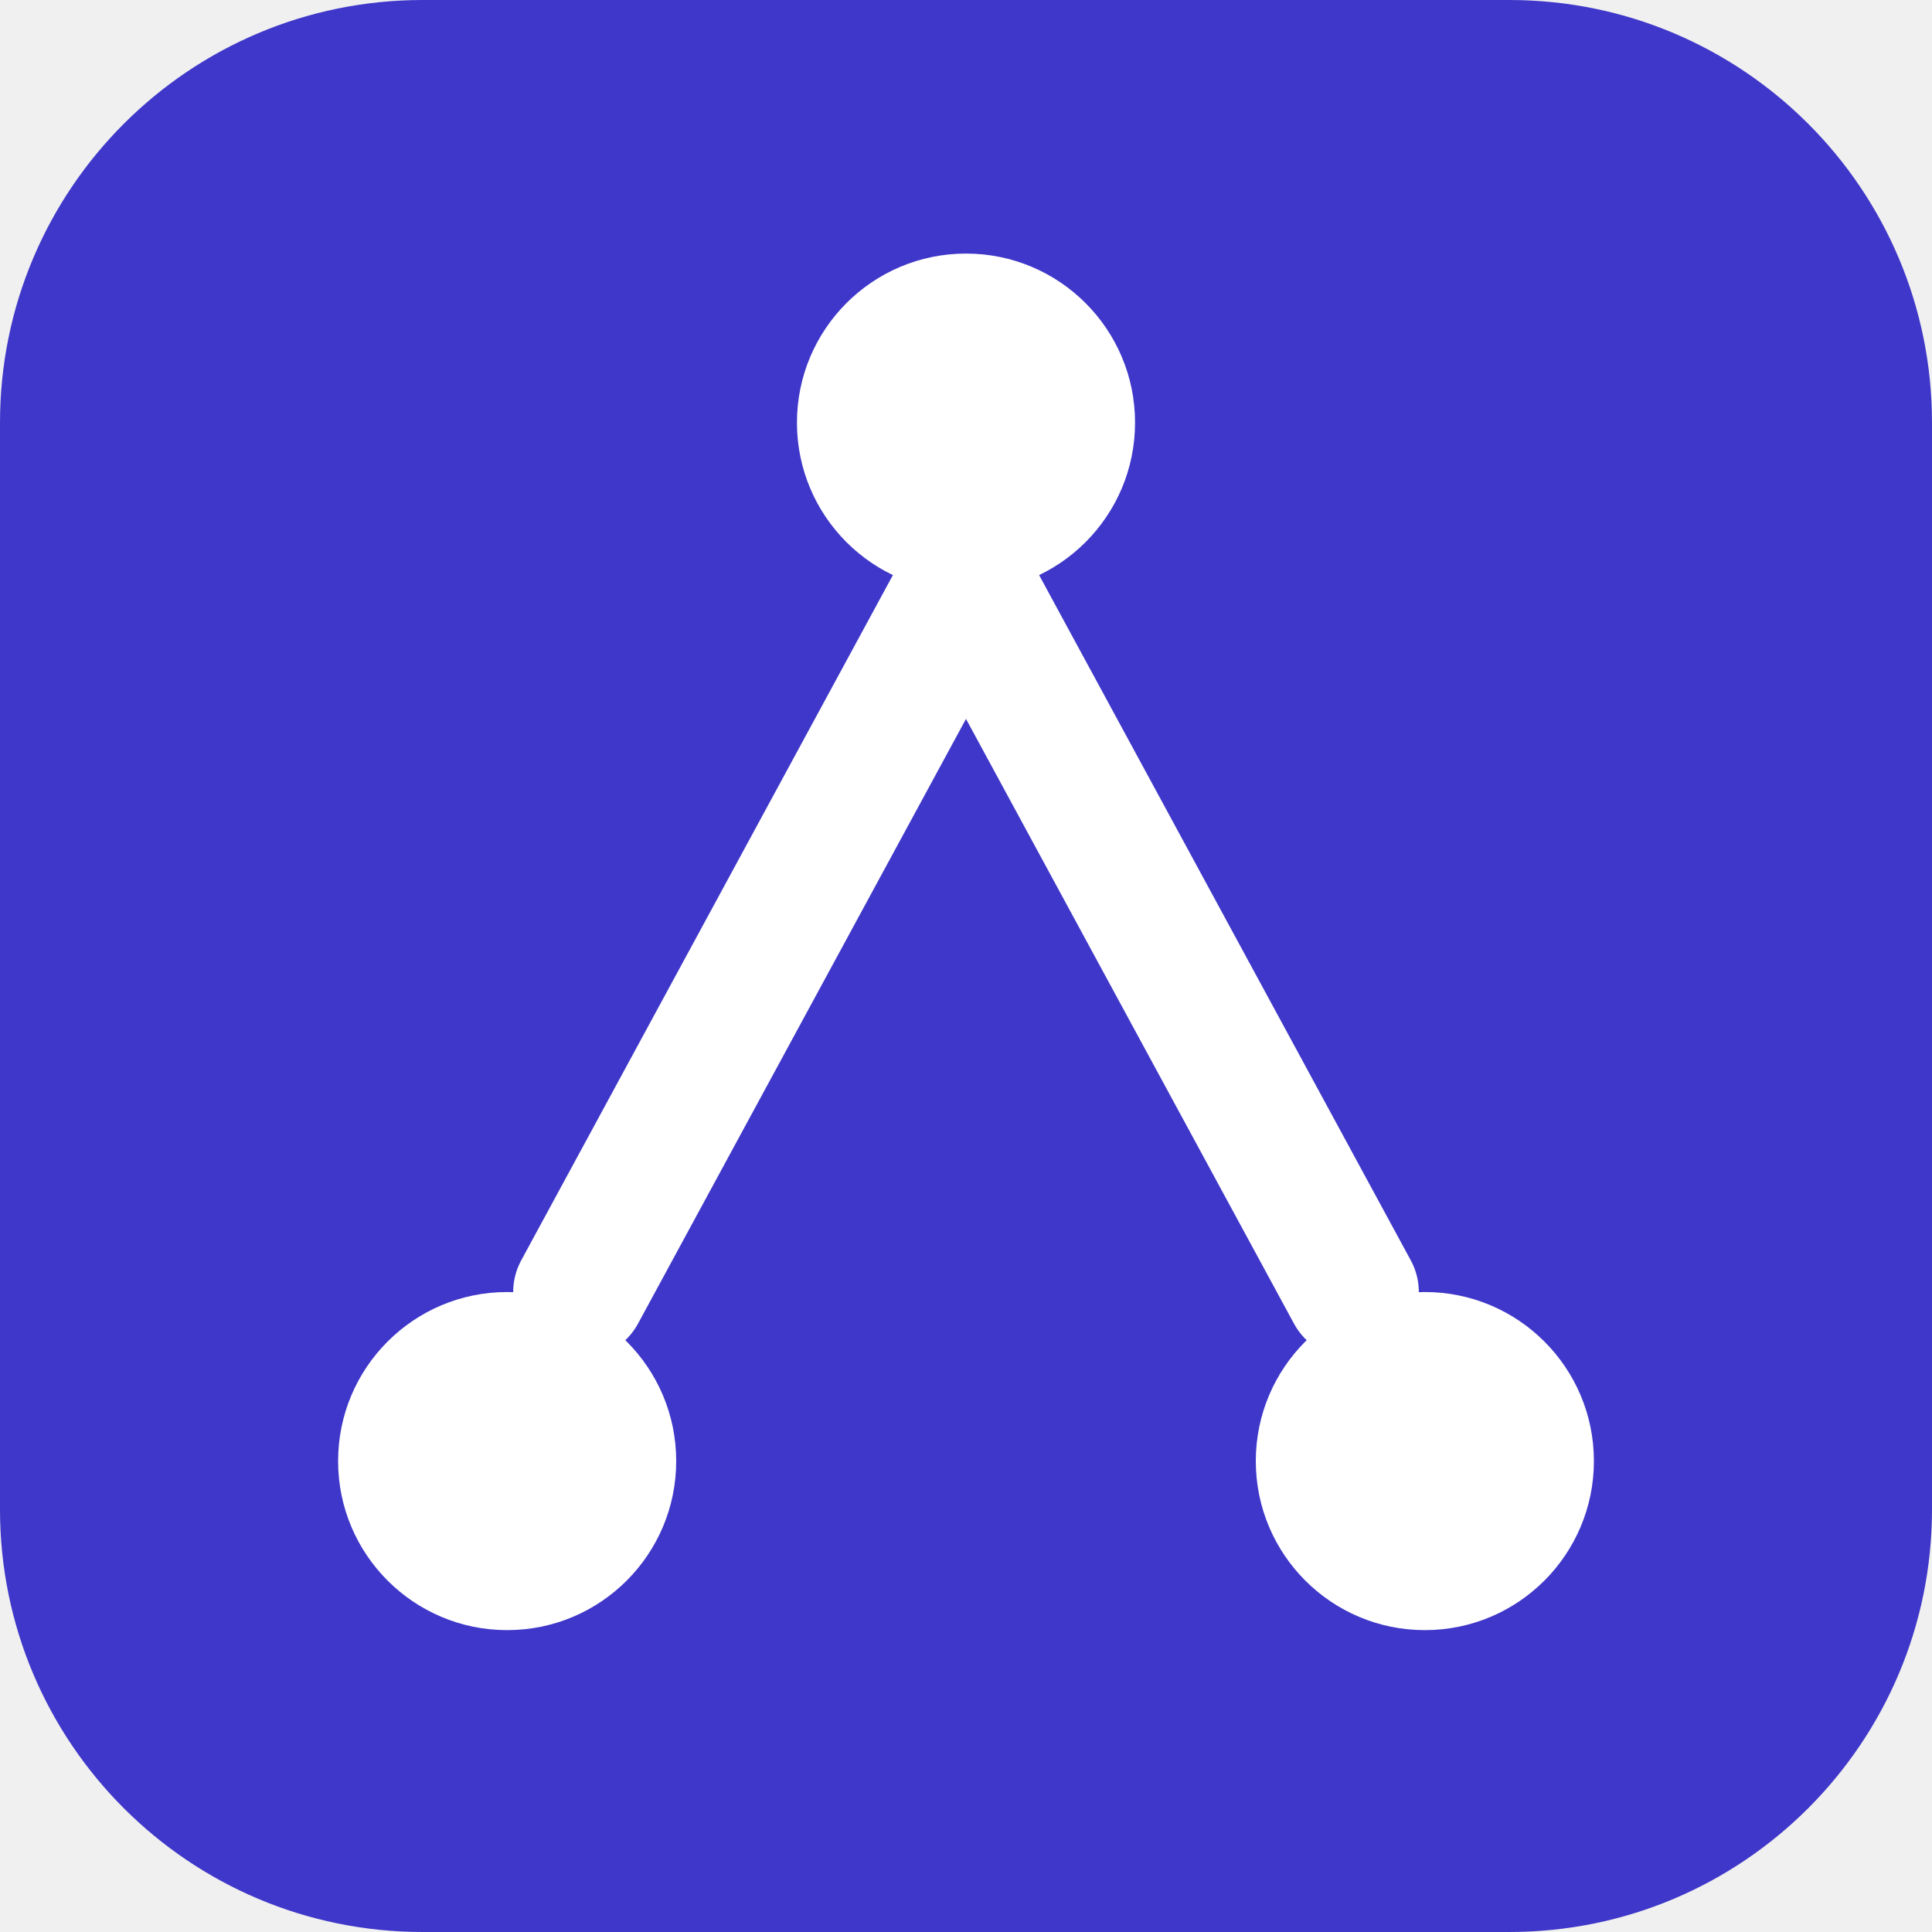
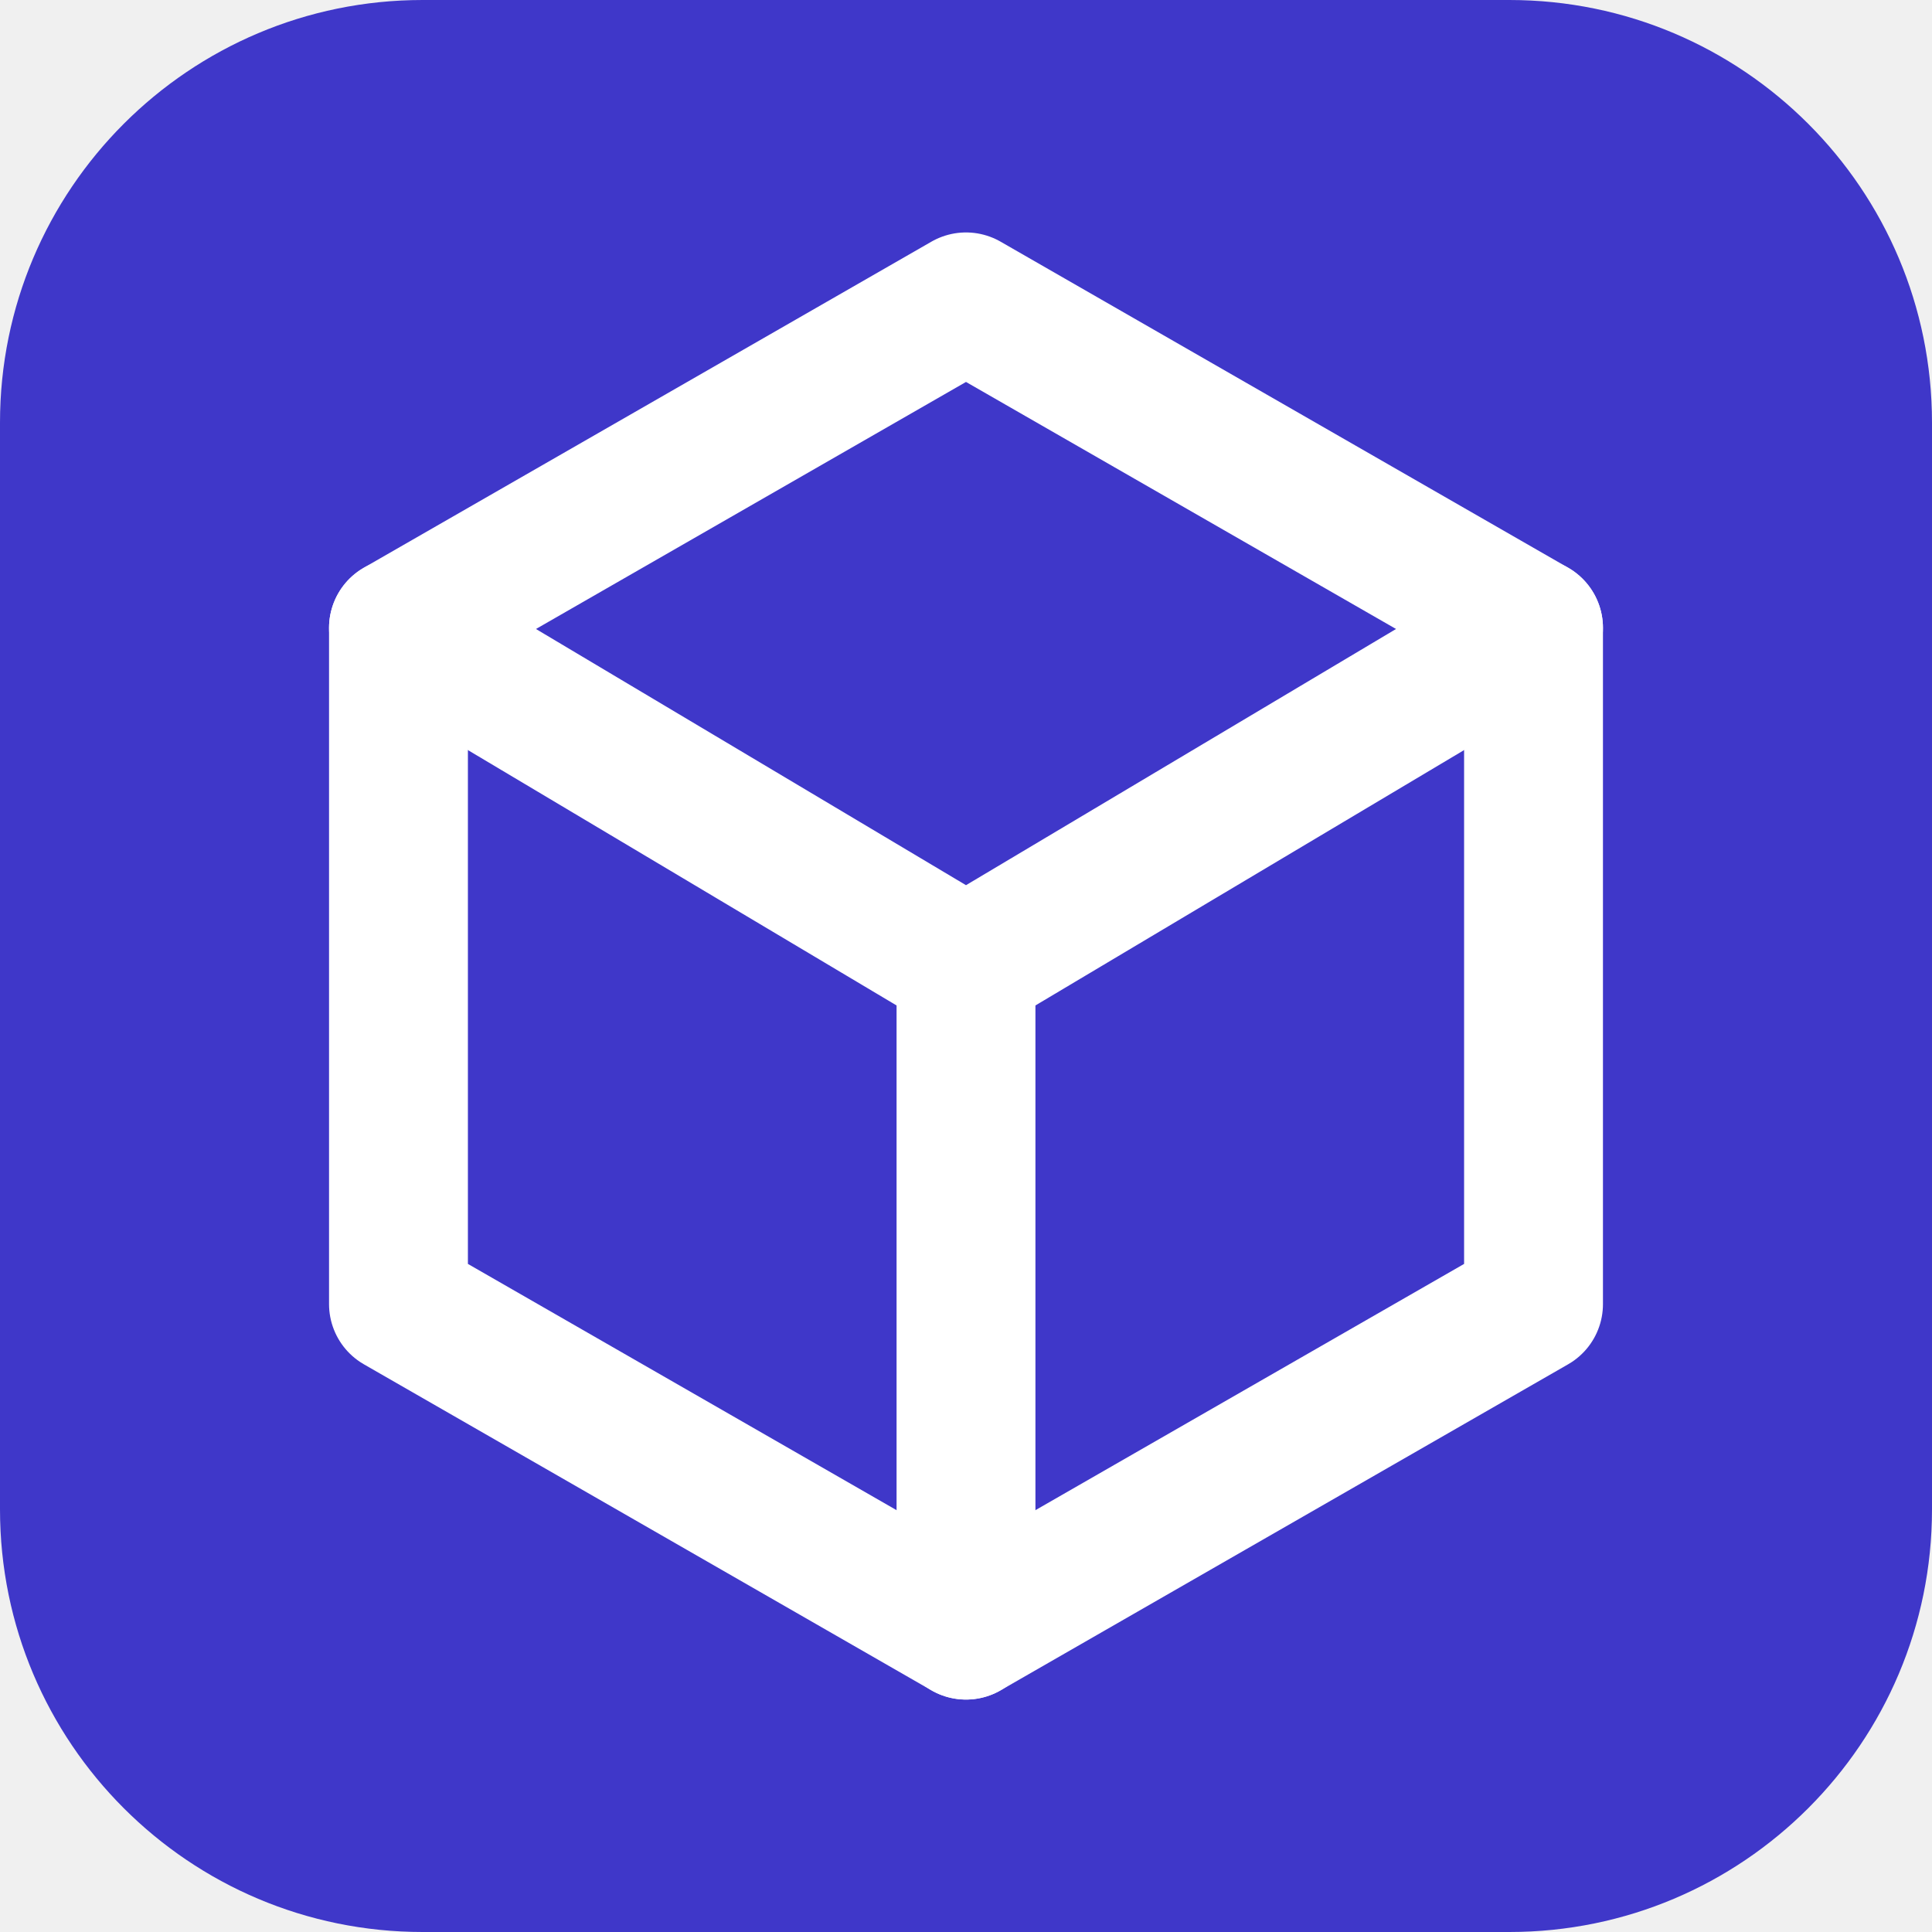
<svg xmlns="http://www.w3.org/2000/svg" viewBox="0 0 32 32">
  <rect width="32" height="32" rx="7" fill="#3f37c9" />
-   <path d="M16 9.6 9.6 21.4M16 9.6l6.4 11.8" stroke="#fff" stroke-width="2.2" stroke-linecap="round" />
-   <circle cx="16" cy="7" r="2.8" fill="#fff" />
-   <circle cx="8.4" cy="24.2" r="2.8" fill="#fff" />
-   <circle cx="23.6" cy="24.2" r="2.8" fill="#fff" />
+   <g fill="none" stroke="#fff" stroke-width="2.3" stroke-linejoin="round" stroke-linecap="round">
+     <path d="M16 5 25.4 10.4v11.2L16 27 6.6 21.6V10.4z" />
+     <path d="M16 16 6.6 10.4M16 16l9.4-5.6M16 16v11" />
+   </g>
</svg>
